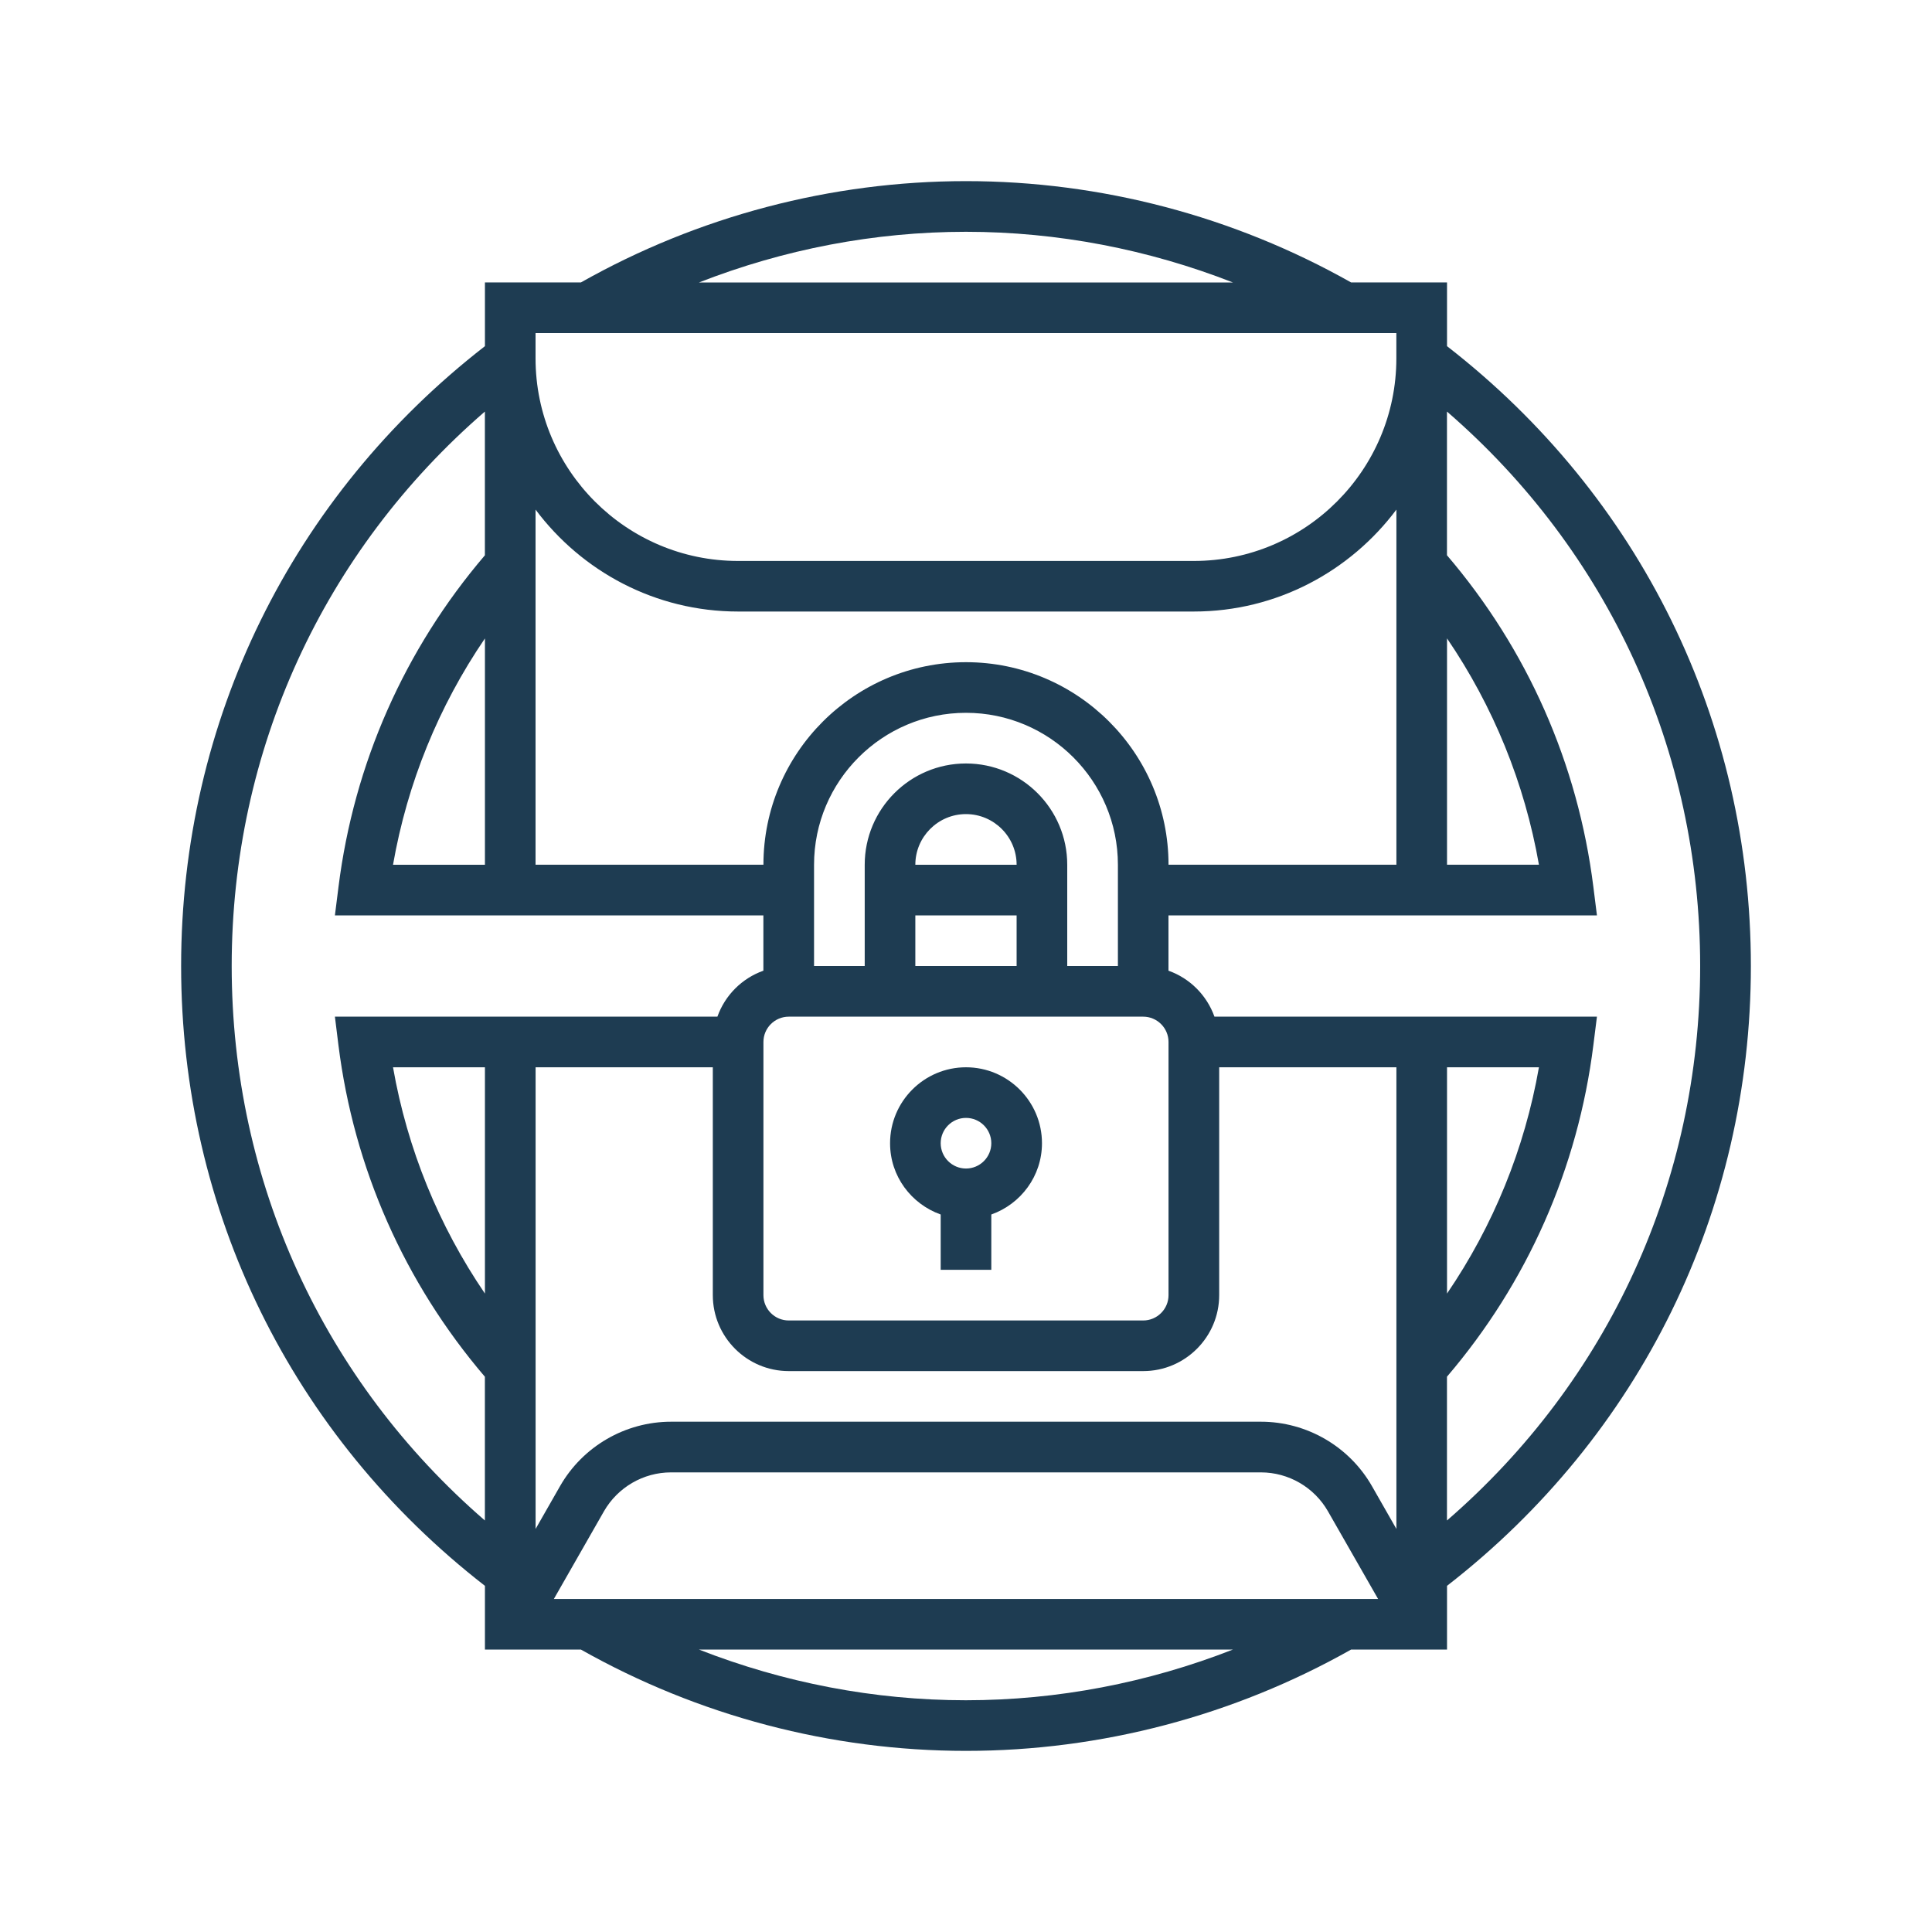
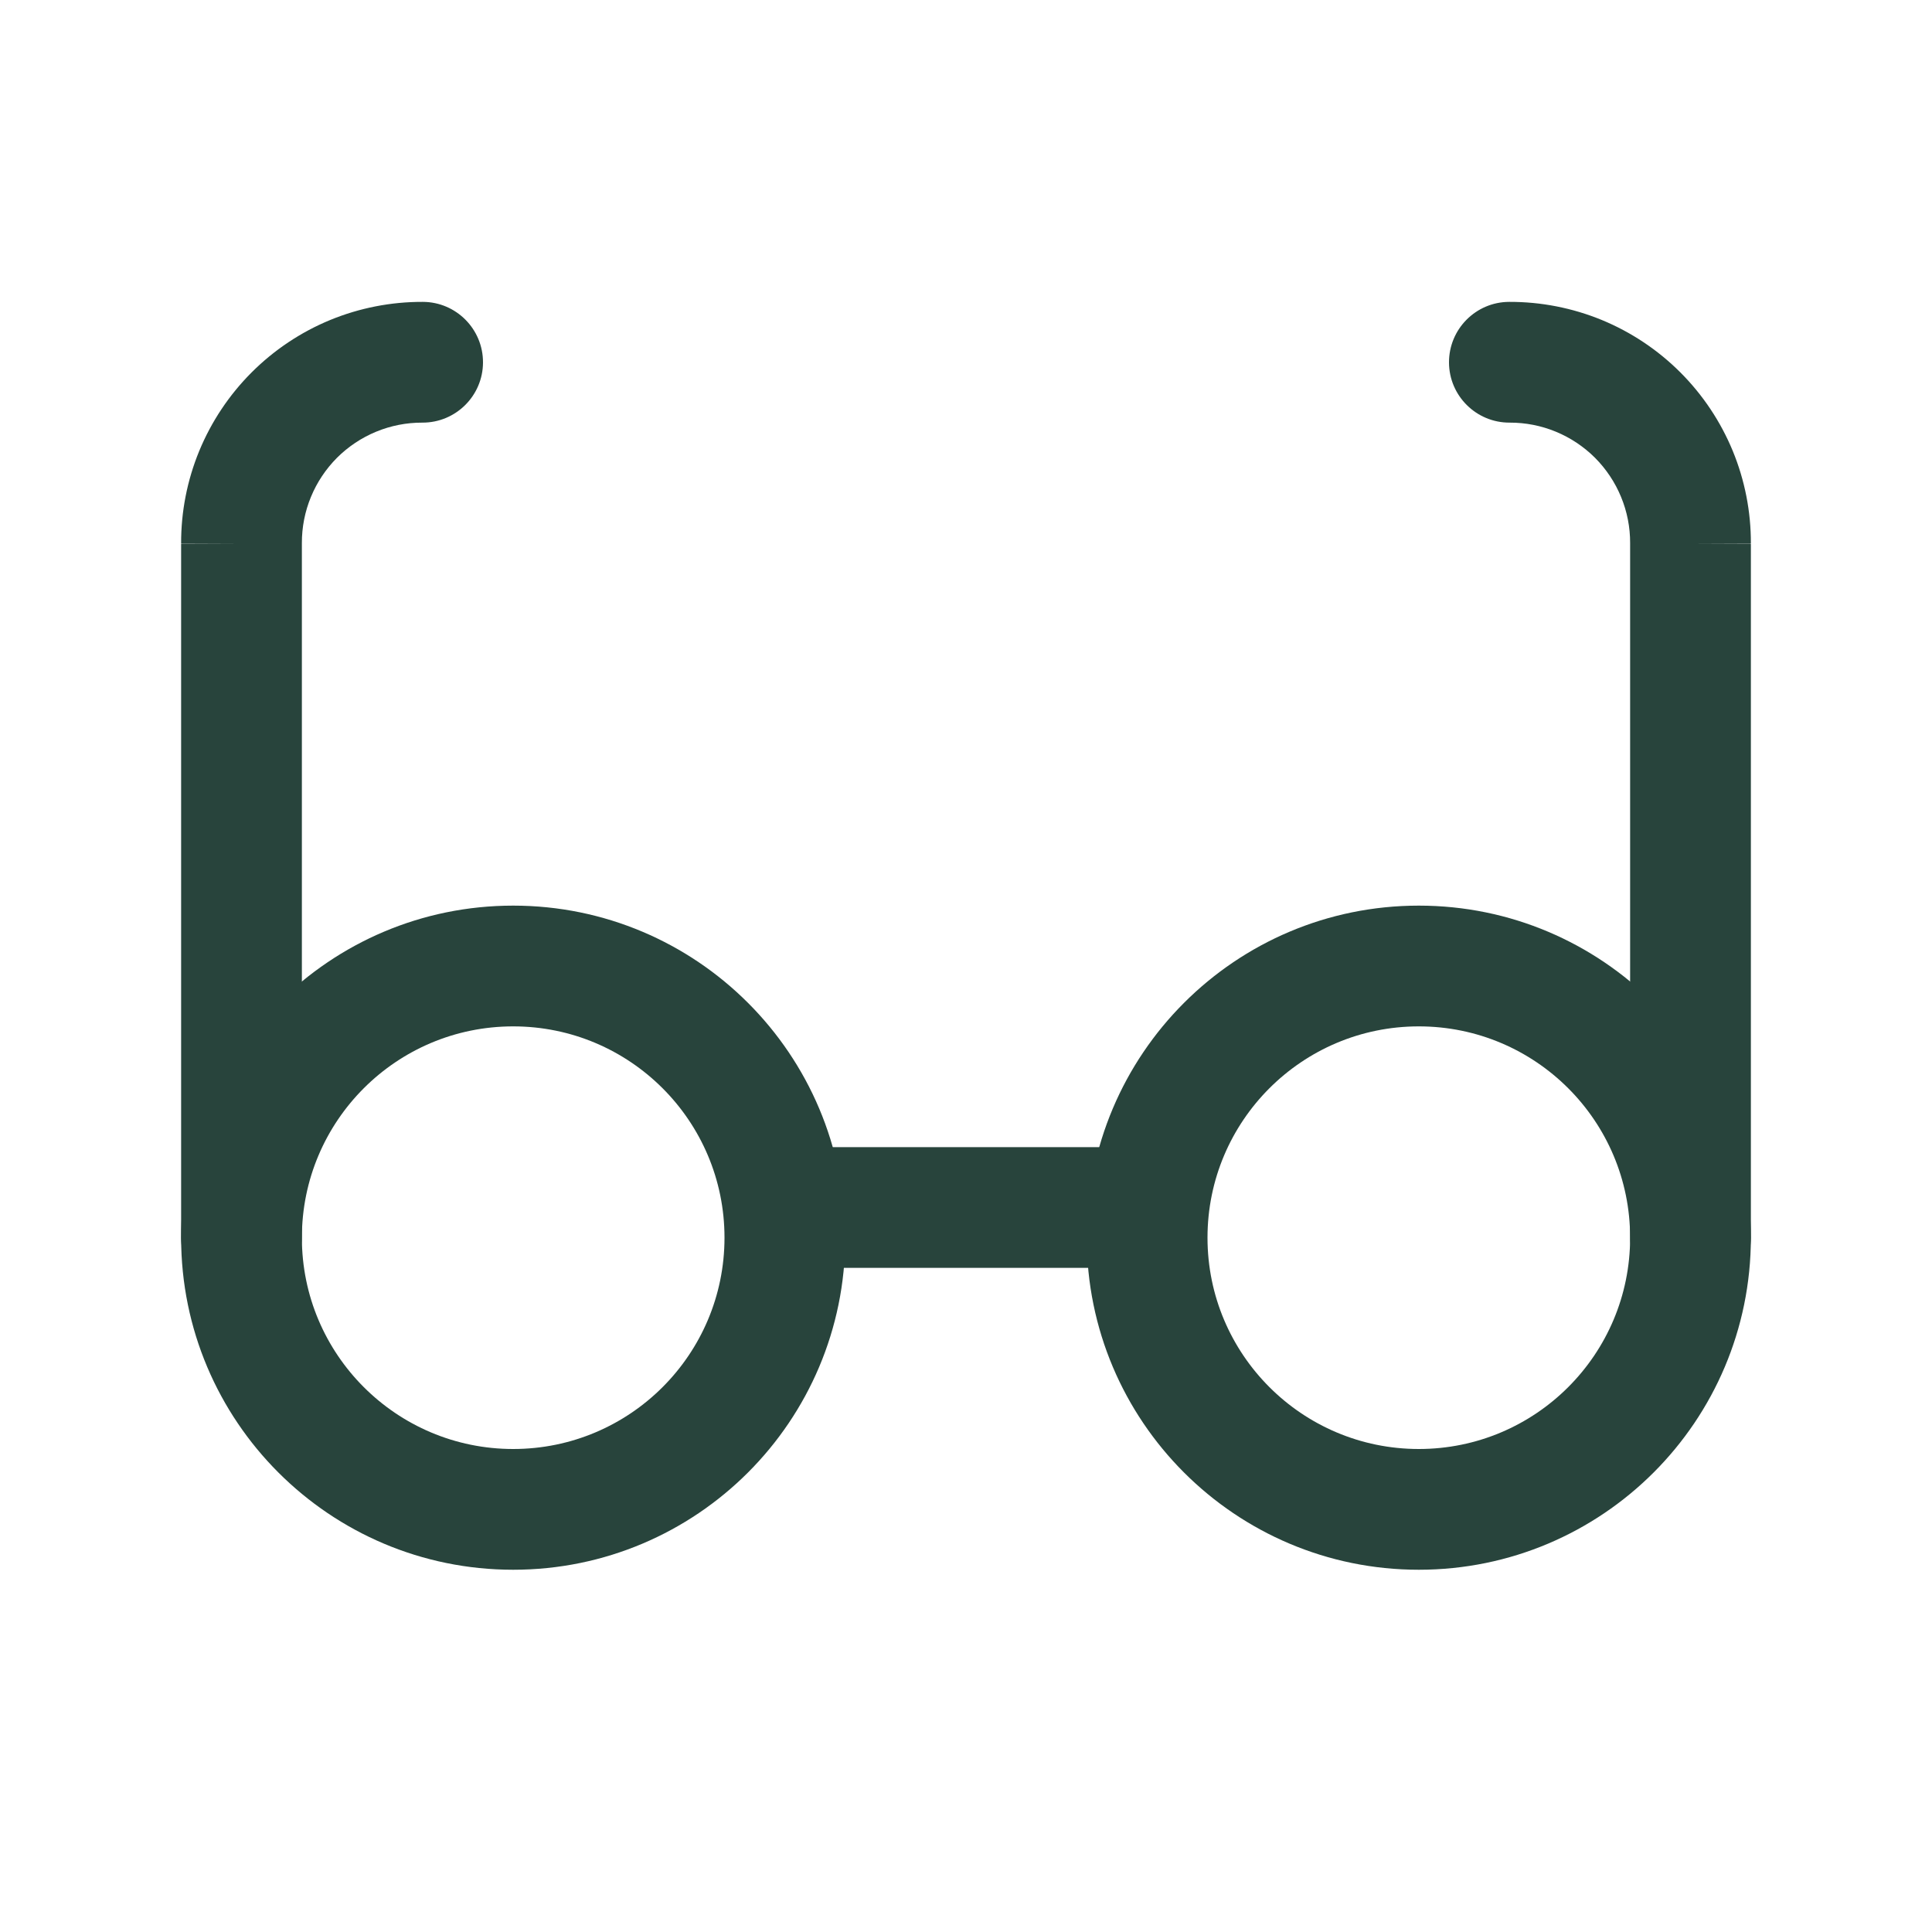
- <svg xmlns="http://www.w3.org/2000/svg" width="40" height="40" viewBox="0 0 40 40" fill="none">
-   <path d="M19.476 25.145V26.29H20.524V25.145C21.133 24.928 21.573 24.352 21.573 23.669C21.573 22.802 20.867 22.097 20 22.097C19.133 22.097 18.428 22.802 18.428 23.669C18.427 24.352 18.867 24.928 19.476 25.145H19.476ZM20 23.145C20.289 23.145 20.524 23.38 20.524 23.669C20.524 23.958 20.289 24.193 20 24.193C19.711 24.193 19.476 23.958 19.476 23.669C19.476 23.38 19.711 23.145 20 23.145Z" fill="#1E3C52" />
-   <path d="M36.25 20C36.25 14.931 33.958 10.271 29.959 7.167V5.847H27.972C25.545 4.477 22.793 3.75 20 3.75C17.207 3.75 14.454 4.477 12.028 5.847H10.04V7.167C6.042 10.271 3.75 14.931 3.75 20C3.75 25.069 6.042 29.728 10.04 32.833V34.153H12.028C14.455 35.523 17.207 36.25 20 36.25C22.793 36.25 25.545 35.523 27.972 34.153H29.959V32.833C33.958 29.729 36.25 25.069 36.25 20ZM29.959 13.217C30.916 14.622 31.566 16.212 31.862 17.903H29.959V13.217ZM28.911 17.903H24.193C24.193 15.591 22.312 13.71 20 13.71C17.688 13.71 15.806 15.591 15.806 17.903H11.088V10.551C12.045 11.829 13.566 12.661 15.282 12.661H24.717C26.433 12.661 27.954 11.828 28.911 10.551L28.911 17.903ZM25.242 26.814V22.097H28.911V31.655L28.405 30.769C27.935 29.946 27.054 29.435 26.106 29.435H13.894C12.946 29.435 12.065 29.946 11.595 30.769L11.089 31.655V22.097H14.758V26.814C14.758 27.681 15.463 28.387 16.331 28.387H23.669C24.536 28.387 25.242 27.681 25.242 26.814H25.242ZM29.959 22.097H31.862C31.566 23.788 30.916 25.378 29.959 26.782V22.097ZM10.04 26.782C9.083 25.378 8.433 23.788 8.137 22.097H10.04V26.782ZM28.532 33.105H11.467L12.504 31.29C12.789 30.793 13.32 30.484 13.893 30.484H26.106C26.678 30.484 27.21 30.793 27.494 31.29L28.532 33.105ZM23.145 20H22.096V17.904C22.096 16.747 21.156 15.807 19.999 15.807C18.843 15.807 17.903 16.747 17.903 17.904V20H16.854V17.904C16.854 16.169 18.265 14.758 19.999 14.758C21.734 14.758 23.145 16.169 23.145 17.904V20ZM18.951 18.952H21.048V20H18.951V18.952ZM18.951 17.904C18.951 17.326 19.421 16.855 19.999 16.855C20.577 16.855 21.048 17.325 21.048 17.904H18.951ZM16.33 21.049H23.669C23.957 21.049 24.193 21.284 24.193 21.573V26.815C24.193 27.104 23.957 27.339 23.669 27.339H16.33C16.041 27.339 15.806 27.104 15.806 26.815V21.573C15.806 21.284 16.041 21.049 16.33 21.049ZM10.04 17.904H8.137C8.433 16.212 9.082 14.623 10.04 13.218V17.904ZM19.999 4.799C21.896 4.799 23.771 5.162 25.526 5.848L14.472 5.848C16.227 5.162 18.102 4.799 19.999 4.799H19.999ZM11.088 6.896H28.91V7.42C28.91 9.732 27.029 11.614 24.717 11.614H15.281C12.969 11.614 11.088 9.732 11.088 7.42L11.088 6.896ZM4.797 20C4.797 15.537 6.696 11.412 10.039 8.521V11.497C8.378 13.442 7.328 15.808 7.008 18.363L6.934 18.952H15.805V20.097C15.361 20.255 15.011 20.605 14.853 21.049L6.934 21.049L7.007 21.639C7.327 24.193 8.378 26.559 10.039 28.504V31.48C6.696 28.589 4.797 24.464 4.797 20.001L4.797 20ZM19.998 35.202C18.102 35.202 16.227 34.839 14.472 34.153H25.525C23.77 34.839 21.895 35.202 19.998 35.202H19.998ZM29.958 31.48V28.503C31.619 26.559 32.669 24.193 32.989 21.638L33.063 21.049H25.144C24.985 20.605 24.636 20.255 24.192 20.097V18.952H33.063L32.989 18.362C32.669 15.807 31.619 13.44 29.958 11.496V8.521C33.3 11.412 35.2 15.537 35.2 20C35.199 24.464 33.3 28.588 29.958 31.48L29.958 31.48Z" fill="#1E3C52" />
+ <svg xmlns="http://www.w3.org/2000/svg" width="32" height="32" viewBox="0 0 32 32" fill="none">
+   <path fill-rule="evenodd" clip-rule="evenodd" d="M8.5 17C6.567 17 5 18.567 5 20.5C5 22.433 6.567 24 8.5 24C10.433 24 12 22.433 12 20.5C12 18.567 10.433 17 8.5 17ZM3 20.5C3 17.462 5.462 15 8.5 15C11.538 15 14 17.462 14 20.5C14 23.538 11.538 26 8.5 26C5.462 26 3 23.538 3 20.5Z" fill="#28443C" />
+   <path fill-rule="evenodd" clip-rule="evenodd" d="M23.5 17C21.567 17 20 18.567 20 20.5C20 22.433 21.567 24 23.5 24C25.433 24 27 22.433 27 20.5C27 18.567 25.433 17 23.5 17ZM18 20.5C18 17.462 20.462 15 23.5 15C26.538 15 29 17.462 29 20.5C29 23.538 26.538 26 23.5 26C20.462 26 18 23.538 18 20.5Z" fill="#28443C" />
+   <path fill-rule="evenodd" clip-rule="evenodd" d="M12 20C12 19.448 12.448 19 13 19H19C19.552 19 20 19.448 20 20C20 20.552 19.552 21 19 21H13C12.448 21 12 20.552 12 20Z" fill="#28443C" />
+   <path fill-rule="evenodd" clip-rule="evenodd" d="M25.769 7.15C25.527 7.05 25.267 6.999 25.004 7C24.452 7.002 24.002 6.556 24 6.004C23.998 5.452 24.444 5.002 24.996 5C25.522 4.998 26.044 5.1 26.531 5.3C27.018 5.501 27.46 5.796 27.832 6.168C28.204 6.54 28.499 6.982 28.7 7.469C28.9 7.955 29.002 8.476 29 9.002C29 9.003 29 9.003 29 9.004L28 9H29V9.002V20.5C29 21.052 28.552 21.5 28 21.5C27.448 21.5 27 21.052 27 20.5V8.996C27.001 8.733 26.95 8.473 26.85 8.231C26.75 7.988 26.603 7.768 26.418 7.582C26.232 7.397 26.012 7.25 25.769 7.15Z" fill="#28443C" />
+   <path fill-rule="evenodd" clip-rule="evenodd" d="M6.231 7.15C6.473 7.05 6.733 6.999 6.996 7C7.548 7.002 7.998 6.556 8 6.004C8.002 5.452 7.556 5.002 7.004 5C6.478 4.998 5.956 5.1 5.469 5.3C4.982 5.501 4.54 5.796 4.168 6.168C3.796 6.54 3.501 6.982 3.3 7.469C3.1 7.955 2.998 8.476 3 9.002C3 9.003 3 9.003 3 9.004L4 9H3V9.002V20.5C3 21.052 3.448 21.5 4 21.5C4.552 21.5 5 21.052 5 20.5V8.996C4.999 8.733 5.05 8.473 5.15 8.231C5.25 7.988 5.397 7.768 5.582 7.582C5.768 7.397 5.988 7.25 6.231 7.15Z" fill="#28443C" />
</svg>
